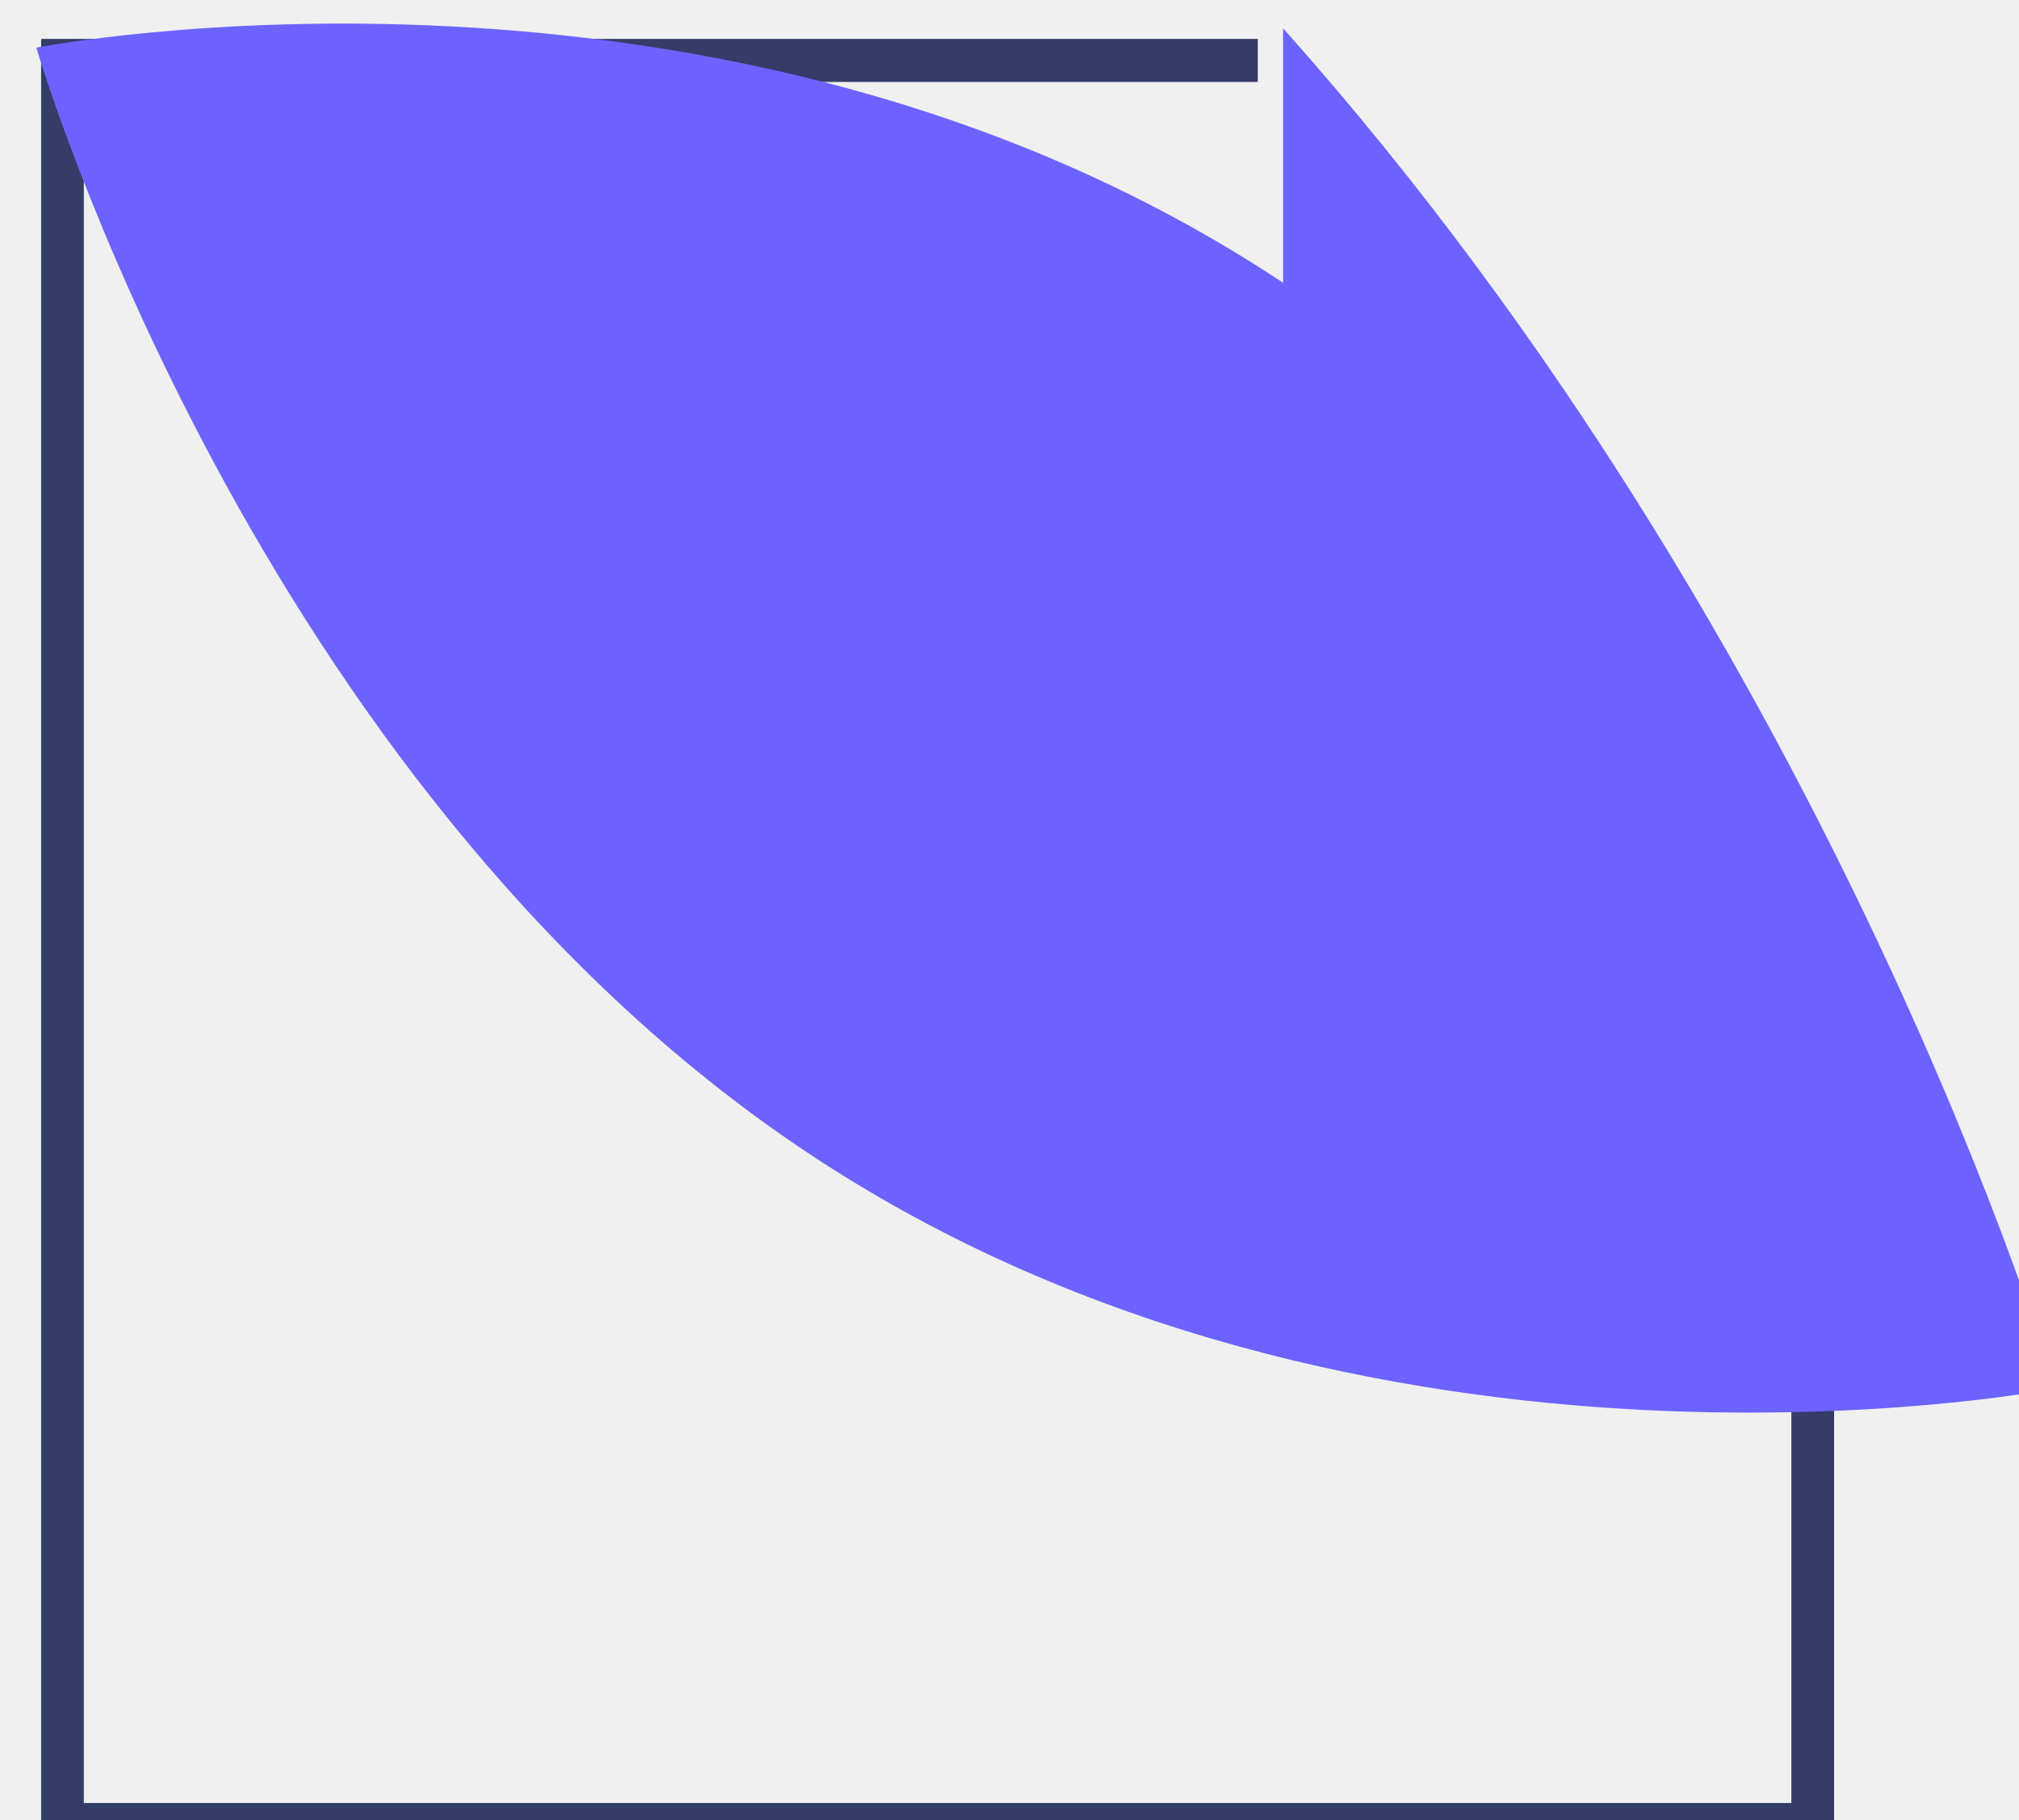
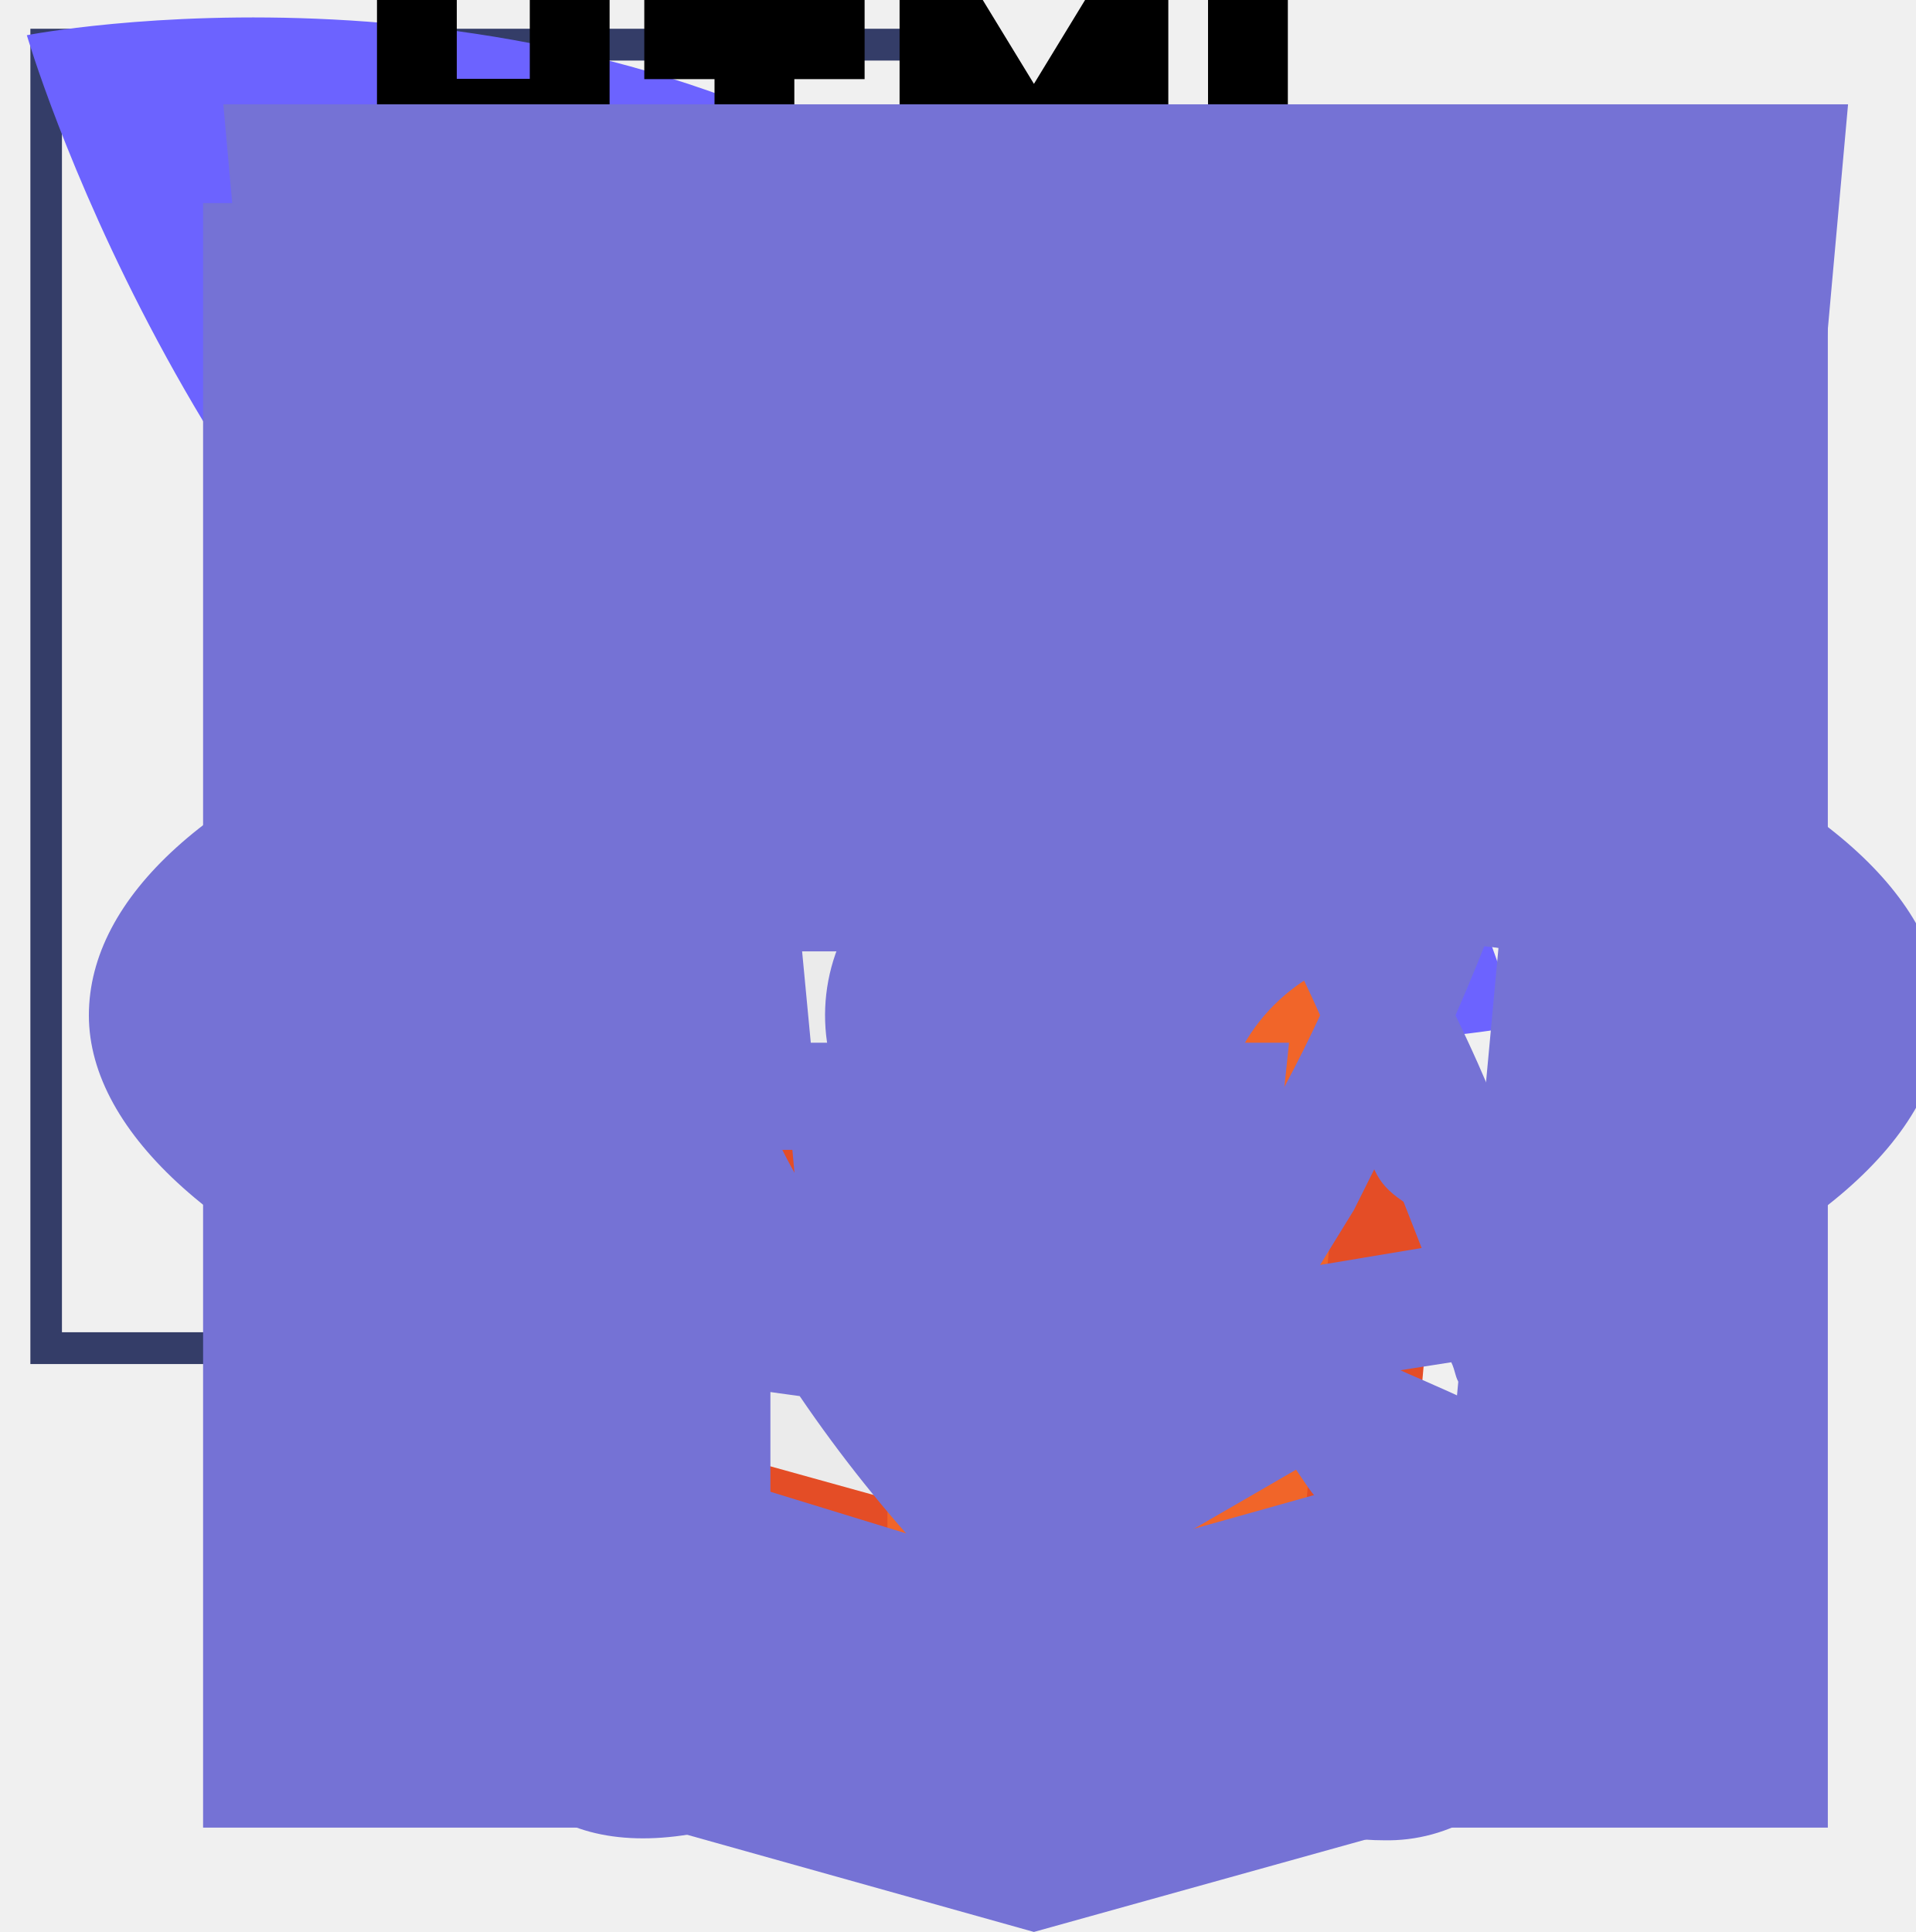
<svg xmlns="http://www.w3.org/2000/svg">
  <g id="vector">
    <path d="M33.363 33.586H0.748V0.708H22.88V1.491H1.525V32.803H32.586V17.147H33.363V33.586Z" fill="#343D68" />
  </g>
  <g id="cube">
    <path d="M23.34 .515C33.481 11.882 37.387 25.263 37.387 25.263C37.387 25.263 24.85 27.722 14.709 20.985C4.567 14.248 0.661 0.867 0.661 0.867C0.661 0.867 13.198 -1.591 23.34 5.145Z" fill="#6C63FF" />
  </g>
+   <g>
+     <g id="html5" clip-path="url(#clip0_1_4700)">
+       <path id="Vector" d="M37.287 8.566L34.474 40.08L21.829 43.585L9.219 40.085L6.409 8.566H37.287Z" fill="#E44D26" />
+       <path id="Vector_2" d="M21.848 40.906L32.066 38.073L34.47 11.143H21.848V40.906Z" fill="#F16529" />
+       <path id="Vector_3" d="M16.379 18.874H21.848V15.008H12.155L12.247 16.046L13.197 26.698H21.848V22.833H16.733L16.379 18.874ZM17.25 28.631H13.37L13.911 34.701L21.83 36.899L21.848 36.894V32.872L21.831 32.877L17.526 31.714L17.25 28.631Z" fill="#EBEBEB" />
+       <path id="Vector_4" d="M9.281 0H11.246V1.941H13.043V0H15.008V5.878H13.043V3.909H11.246V5.878H9.281V0H9.281ZM17.591 1.949H15.862V0H21.286V1.949H19.556V5.878H17.591V1.949H17.591H17.591ZM22.147 0H24.195L25.455 2.065L26.714 0H28.763V5.878H26.807V2.964L25.455 5.054H25.421L24.069 2.964V5.878H22.147V0ZM29.741 0H31.706V3.935H34.469V5.878H29.741V0H29.741Z" fill="black" />
+       <path id="Vector_5" d="M21.834 26.698H26.595L26.146 31.712L21.834 32.876V36.897L29.759 34.701L29.817 34.048L30.726 23.871L30.82 22.833H21.834V26.698ZM21.834 18.865V18.874H31.172L31.249 18.005L31.426 16.046L31.518 15.008H21.834V18.865V18.865Z" fill="white" />
+     </g>
+     <defs>
+       <clipPath id="clip0_1_4700">
+         <rect width="43.696" height="43.696" fill="white" />
+       </clipPath>
+     </defs>
+   </g>
+   <g id="react">
+     <g clip-path="url(#clip0_20_1854)">
+       <path d="M47.812 25C47.812 22.083 44.688 19.375 39.479 17.5L38.542 17.188V16.771C39.688 11.042 38.854 6.771 36.25 5.208C33.646 3.646 29.792 5.104 25.625 8.75L25 9.375L24.792 9.167H24.583C20.312 5.208 16.146 3.854 13.542 5.312C10.938 6.771 10.208 10.833 11.25 16.146C11.36 16.484 11.43 16.833 11.458 17.188L10.312 17.604C5.208 19.375 2.188 22.083 2.188 25C2.188 27.917 5.521 30.833 10.729 32.708L11.458 32.917C11.33 33.285 11.259 33.672 11.25 34.062C10.208 39.271 11.146 43.229 13.542 44.688C15.938 46.146 20.312 44.792 24.479 41.146L25.104 40.625L25.938 41.458C28.854 43.958 31.771 45.312 34.062 45.312C34.871 45.331 35.667 45.114 36.354 44.688C38.958 43.229 39.896 38.958 38.75 33.542V33.333C38.705 33.162 38.67 32.988 38.646 32.812H38.958C44.479 30.833 47.812 28.021 47.812 25ZM44.792 25C44.792 26.25 42.5 28.438 38.021 29.896H37.812C37.266 28.22 36.605 26.584 35.833 25C36.562 23.333 37.188 21.667 37.708 20.104L38.542 20.312C42.708 21.771 44.792 23.75 44.792 25ZM27.917 39.167L27.083 38.542C28.276 37.22 29.389 35.829 30.417 34.375L35.729 33.542C35.833 33.75 35.833 33.958 35.938 34.062C36.309 35.949 36.379 37.883 36.146 39.792C35.999 40.705 35.561 41.545 34.896 42.188C33.854 42.812 31.042 41.979 27.917 39.167ZM26.562 34.583L25.104 36.458L23.438 34.583H26.562ZM12.292 20C12.815 21.717 13.477 23.39 14.271 25C13.476 26.646 12.815 28.353 12.292 30.104L11.667 29.896C9.843 29.32 8.145 28.401 6.667 27.188C6.284 26.945 5.956 26.626 5.705 26.249C5.454 25.872 5.284 25.447 5.208 25C5.208 23.75 7.292 21.771 11.25 20.417L12.292 20ZM23.438 15.417L25 13.646L26.562 15.417H23.438ZM34.896 7.812C36.042 8.437 36.667 11.562 35.729 16.146C35.734 16.202 35.727 16.259 35.709 16.313C35.691 16.366 35.663 16.416 35.625 16.458L30.417 15.625C29.389 14.171 28.276 12.78 27.083 11.458L27.708 10.938C31.042 8.021 33.75 7.187 34.896 7.812ZM17.5 18.854L16.667 20.208L15.938 21.562C15.625 20.833 15.417 20.104 15.104 19.271L17.5 18.854ZM15.104 30.729C15.417 30 15.625 29.271 15.938 28.438L16.667 29.792L17.5 31.146L15.104 30.729ZM32.5 25C31.97 26.142 31.379 27.255 30.729 28.333C30.104 29.479 29.375 30.521 28.75 31.562H21.25C20.521 30.417 19.792 29.375 19.271 28.333C18.616 27.258 18.025 26.145 17.5 25C18.005 23.846 18.597 22.732 19.271 21.667C19.869 20.587 20.53 19.544 21.25 18.542C23.746 18.333 26.254 18.333 28.75 18.542C29.479 19.583 30.104 20.625 30.729 21.667C31.403 22.732 31.995 23.846 32.5 25ZM33.333 20.208L32.5 18.854L34.896 19.375C34.664 20.121 34.386 20.851 34.062 21.562L33.333 20.208ZM32.5 31.146L33.333 29.792L34.062 28.333L35 30.729L32.5 31.146ZM22.812 11.354H22.917L19.583 15.521L14.375 16.354C14.271 16.042 14.271 15.833 14.167 15.521C13.333 11.25 13.958 8.333 15 7.812C15.277 7.631 15.61 7.557 15.938 7.604C17.396 7.604 19.896 8.646 22.708 11.146L22.812 11.354ZM14.167 34.583C14.186 34.262 14.256 33.945 14.375 33.646L19.688 34.375C20.689 35.848 21.803 37.241 23.021 38.542L22.812 38.75L22.604 38.958C21.184 40.274 19.521 41.3 17.708 41.979C17.311 42.187 16.875 42.313 16.427 42.349C15.98 42.385 15.53 42.33 15.104 42.188C13.958 41.562 13.333 38.75 14.167 34.583Z" fill="#7572D5" />
+       <path d="M25 20.417C24.089 20.396 23.193 20.647 22.426 21.138C21.659 21.629 21.055 22.337 20.692 23.173C20.329 24.008 20.223 24.933 20.388 25.828C20.553 26.724 20.981 27.551 21.618 28.202C22.255 28.854 23.071 29.301 23.963 29.486C24.855 29.672 25.781 29.587 26.625 29.243C27.468 28.9 28.191 28.313 28.699 27.557C29.207 26.801 29.479 25.911 29.479 25C29.48 23.802 29.011 22.652 28.174 21.795C27.337 20.939 26.197 20.444 25 20.417Z" fill="#7572D5" />
+     </g>
+     <defs>
+       <clipPath id="clip0_20_1854">
+         <rect width="50" height="50" fill="white" />
+       </clipPath>
+     </defs>
+   </g>
+   <g id="css3">
+     <path d="M38.051 10.844L12.946 10.838L13.351 15.755L32.638 15.758L32.152 20.85H19.503L19.961 25.674H31.736L31.039 32.281L25.497 33.789L19.866 32.27L19.508 28.313H14.536L15.088 35.541L25.497 38.734L35.731 35.865L38.049 10.845L38.051 10.844ZM5.498 2.569H45.498L41.86 43L25.454 47.569L9.14 42.997L5.498 2.569Z" fill="#7572D5" />
+   </g>
+   <g id="ts">
+     <path d="M5 25V45H45V5H5V25ZM37.235 23.407C38.252 23.66 39.025 24.112 39.737 24.848C40.105 25.242 40.652 25.958 40.695 26.132C40.708 26.182 38.968 27.348 37.915 28.003C37.877 28.028 37.723 27.863 37.553 27.61C37.037 26.86 36.498 26.537 35.673 26.48C34.46 26.397 33.68 27.032 33.687 28.092C33.676 28.352 33.734 28.611 33.857 28.842C34.123 29.393 34.62 29.725 36.173 30.397C39.038 31.63 40.263 32.442 41.025 33.597C41.875 34.885 42.067 36.943 41.488 38.473C40.855 40.137 39.28 41.267 37.063 41.64C36.378 41.762 34.753 41.743 34.017 41.61C32.41 41.323 30.887 40.53 29.947 39.488C29.578 39.083 28.86 38.022 28.905 37.947C28.923 37.92 29.088 37.818 29.272 37.712C29.452 37.61 30.123 37.222 30.758 36.853L31.908 36.187L32.15 36.543C32.487 37.057 33.222 37.762 33.667 37.997C34.943 38.67 36.695 38.575 37.558 37.8C37.732 37.654 37.869 37.469 37.96 37.261C38.05 37.053 38.092 36.827 38.08 36.6C38.08 36.137 38.022 35.933 37.78 35.583C37.47 35.14 36.835 34.767 35.032 33.983C32.968 33.095 32.08 32.543 31.267 31.667C30.759 31.088 30.384 30.405 30.168 29.667C30.017 29.102 29.978 27.685 30.098 27.115C30.523 25.12 32.028 23.732 34.2 23.318C34.905 23.185 36.543 23.235 37.235 23.407ZM27.845 25.077L27.858 26.715H22.65V41.508H18.967V26.715H13.763V25.108C13.763 24.218 13.782 23.475 13.807 23.458C13.827 23.432 16.995 23.418 20.835 23.425L27.827 23.445L27.845 25.077Z" fill="#7572D5" />
+   </g>
</svg>
